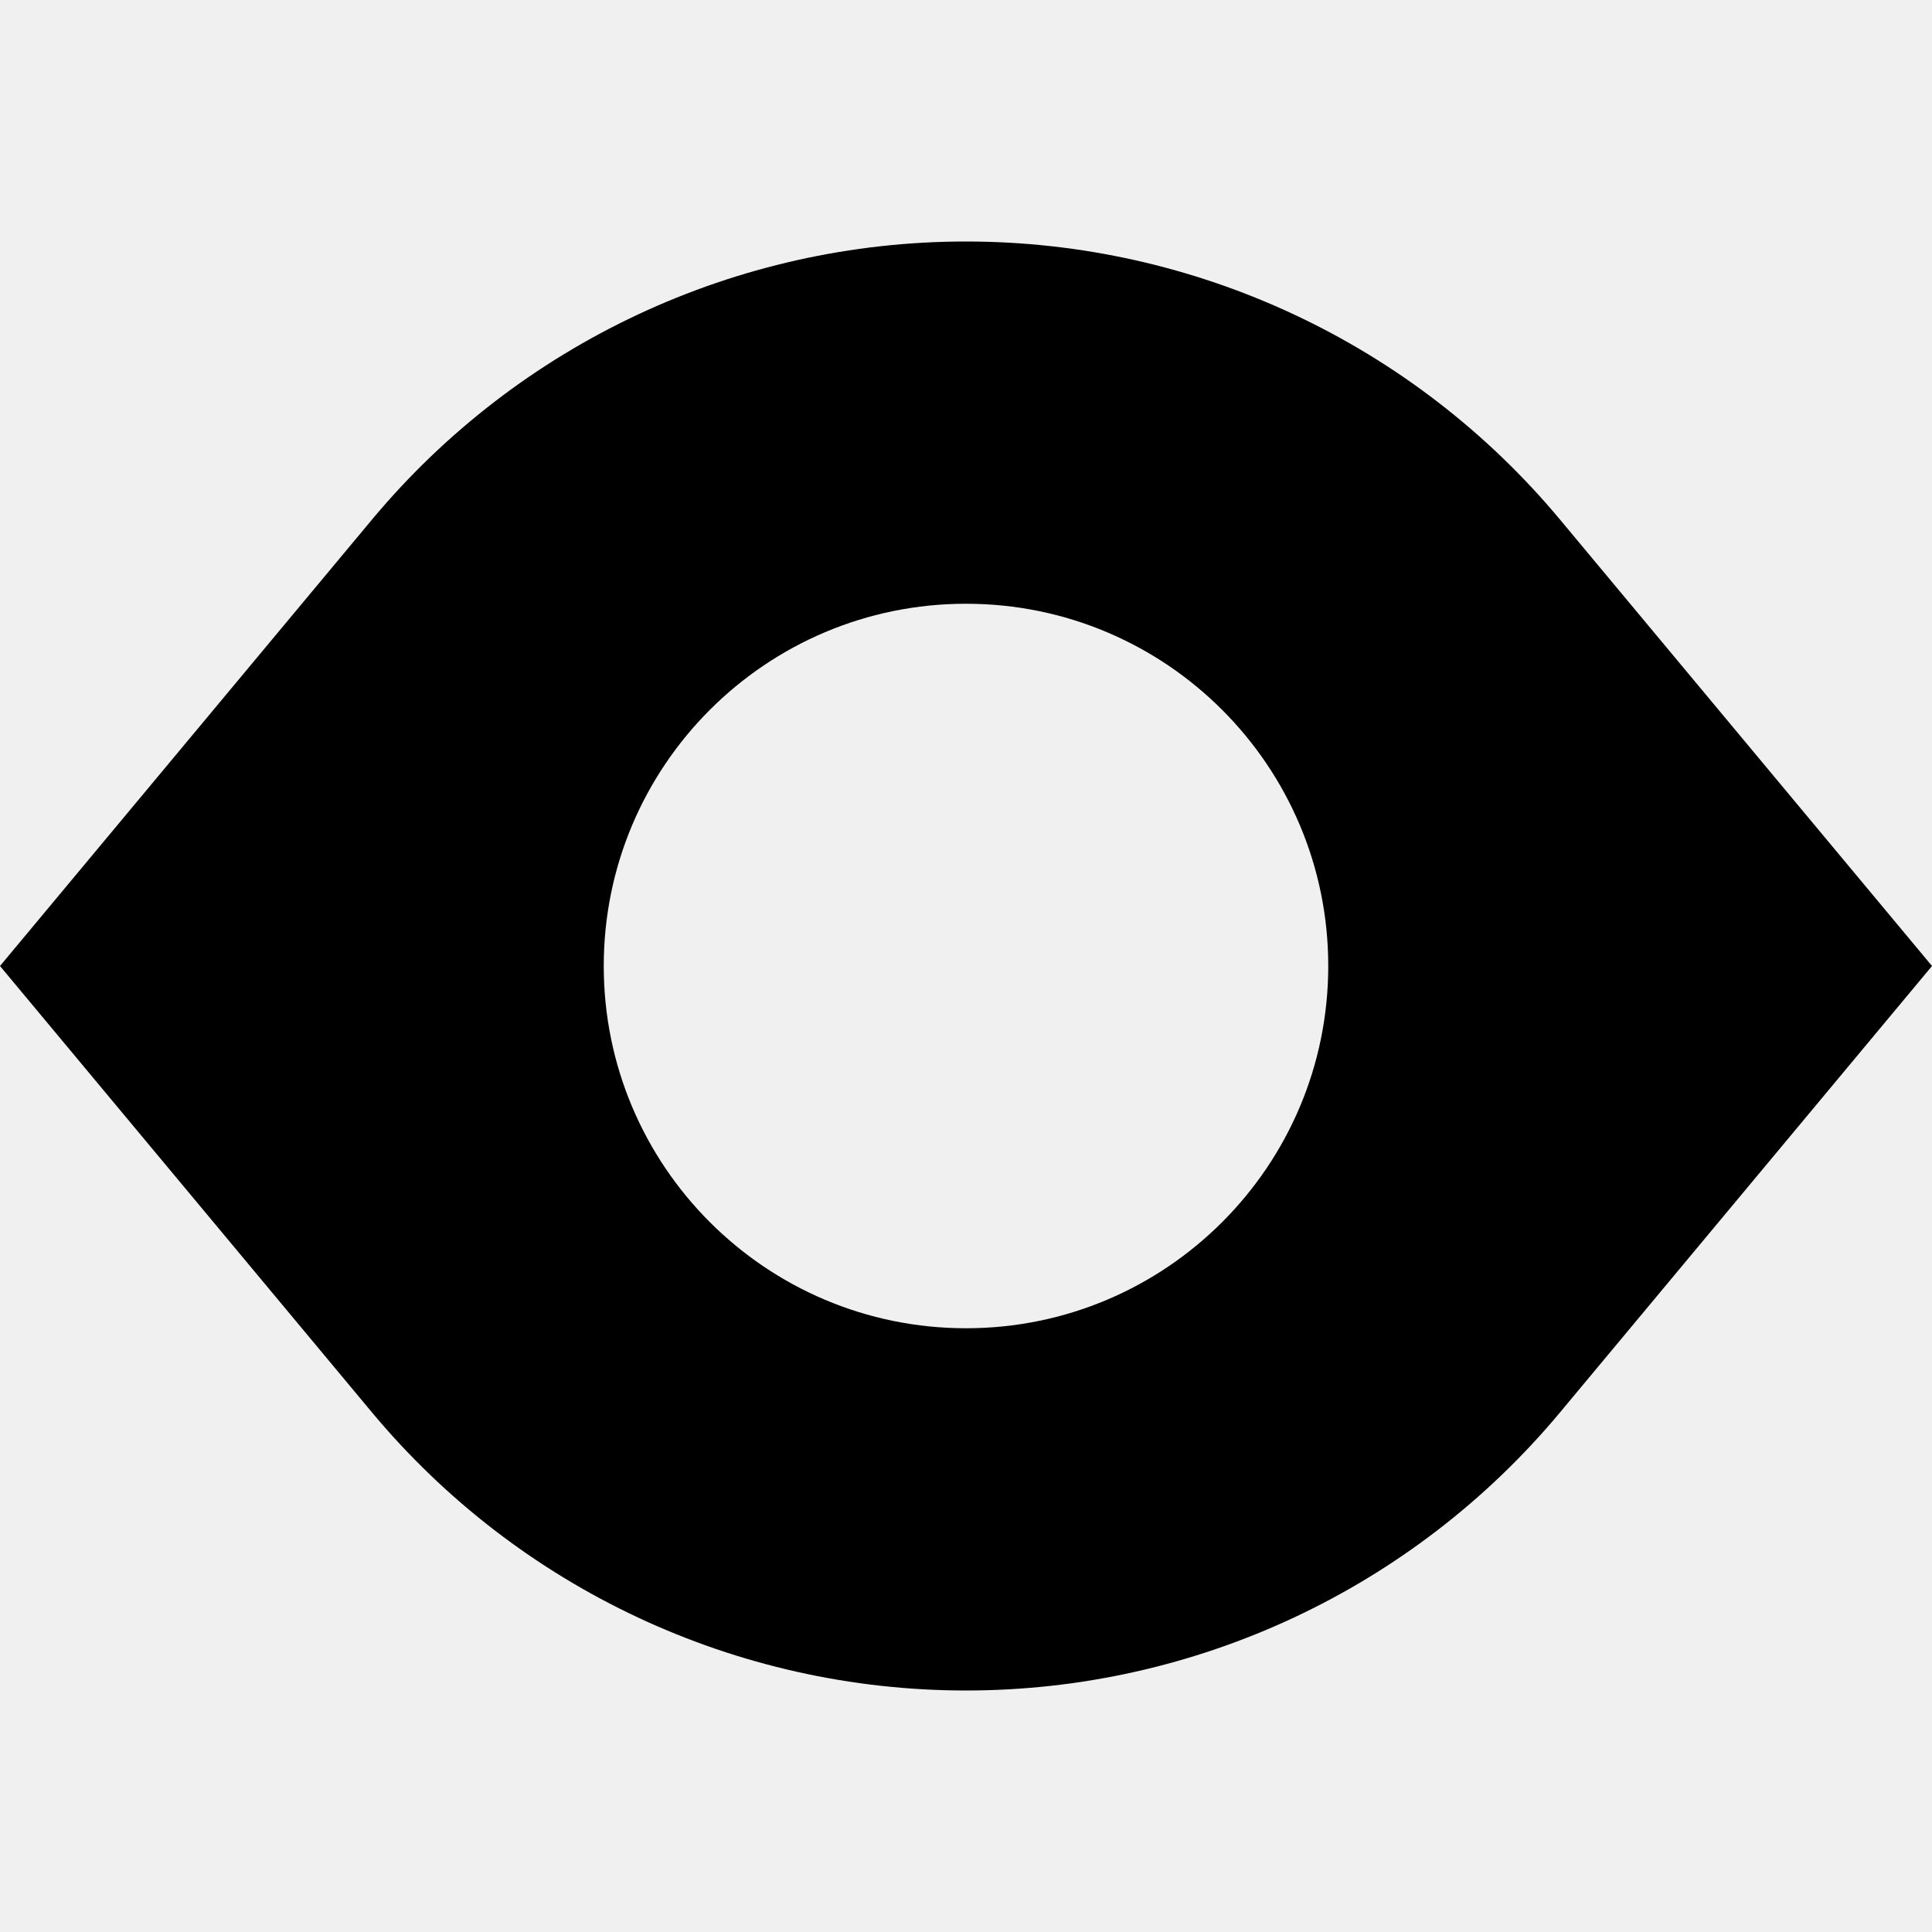
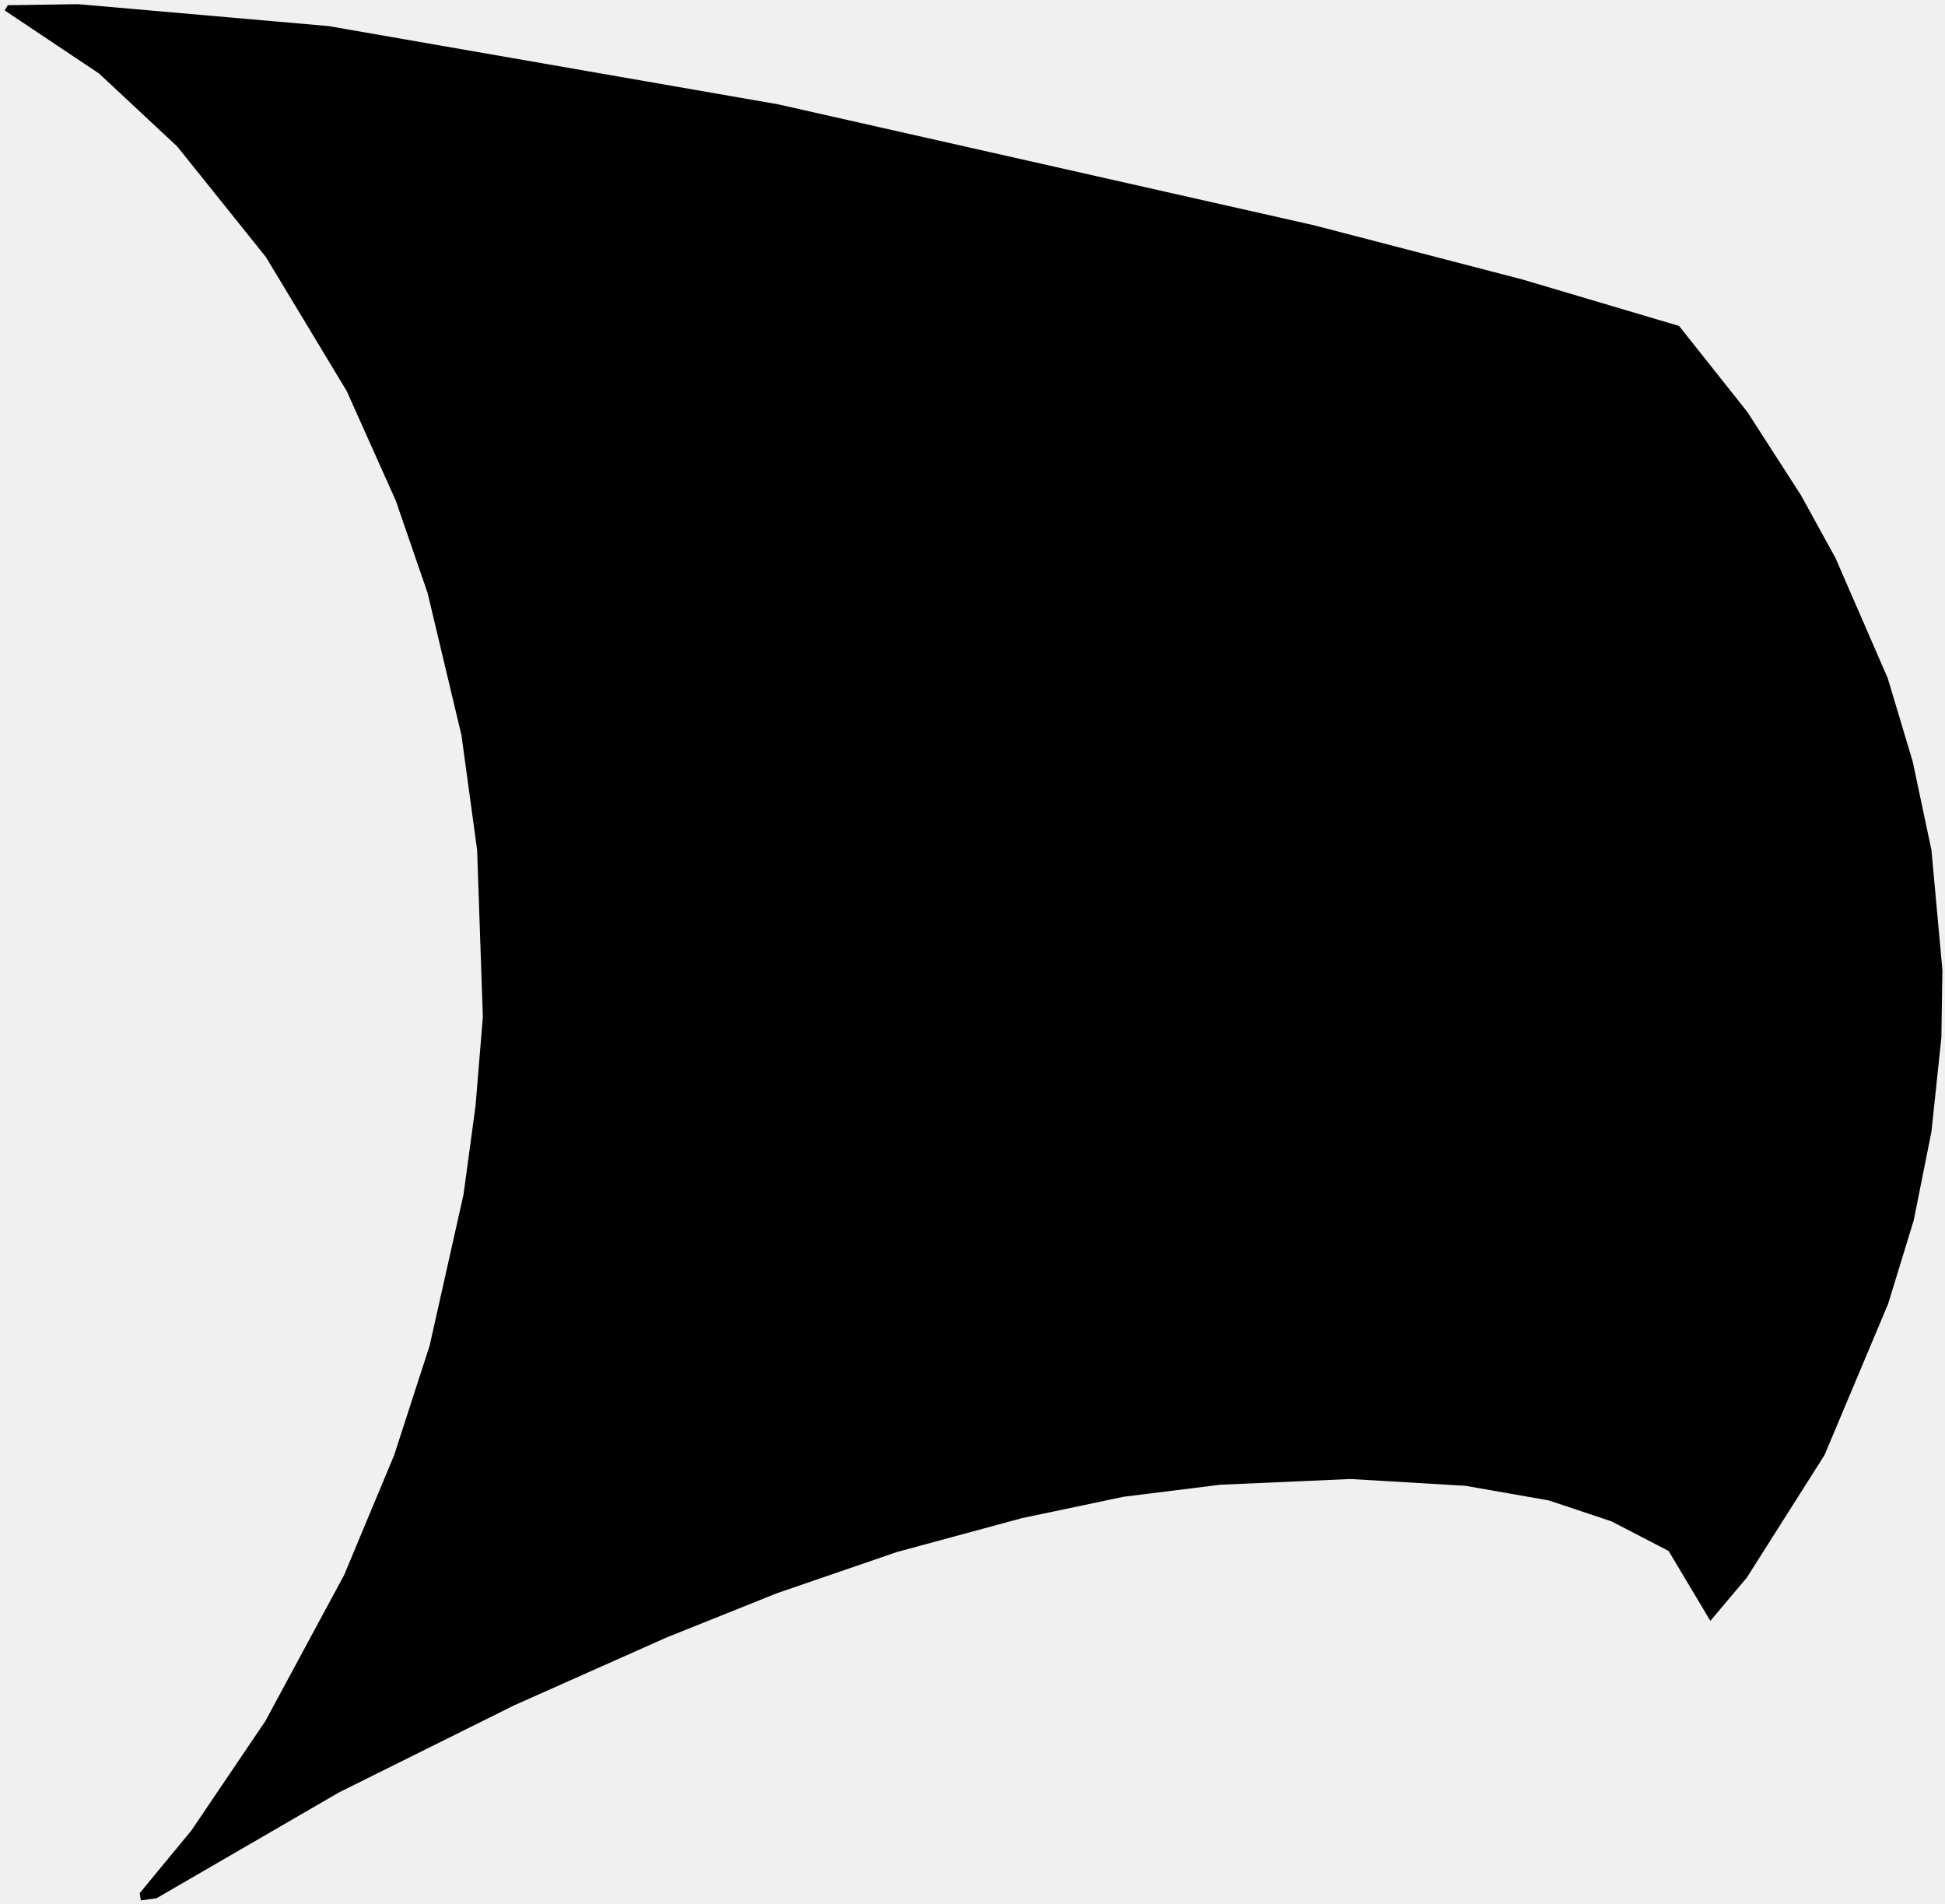
- <svg xmlns="http://www.w3.org/2000/svg" viewBox="0 0 16 16">
-   <defs>
-     <mask id="iris-mask">
-       <rect width="16" height="16" fill="white" />
-       <circle cx="8" cy="8" r="3" fill="black" />
-     </mask>
-   </defs>
+ <svg xmlns="http://www.w3.org/2000/svg" viewBox="408 317 373 365">
  <style>
-     .eye { fill: #000; }
+     .sail { fill: #000; }
    @media (prefers-color-scheme: dark) {
-       .eye { fill: #fff; }
+       .sail { fill: #fff; }
    }
  </style>
-   <path class="eye" fill-rule="evenodd" clip-rule="evenodd" d="M0 8L3.079 4.305C4.296 2.844 6.099 2 8 2C9.901 2 11.704 2.844 12.921 4.305L16 8L12.921 11.695C11.704 13.156 9.901 14 8 14C6.099 14 4.296 13.156 3.079 11.695L0 8Z" mask="url(#iris-mask)" />
+   <path class="sail" d="M438 681L435 681.4L434.8 680L444.7 668L458.9 647L474 619L483.6 596L490.4 575L496.9 546L499.2 529L500.6 512L499.5 480L496.5 458L490 430.7L483.9 413L474.5 392L459 366.3L442 345.1L427 331.1L408.9 319L409.5 318L423 317.8L471 322L557.2 337L660 360.2L700 370.6L730 379.5L743.1 396L753.4 412L760 424L770 447L774.8 463L778.4 480L780.5 503L780.3 516L778.4 534L775 551L770.1 567L757.9 596L743 619.5L736 627.8L728 614.4L717 608.7L705 604.7L689 601.9L667 600.6L642 601.7L623.5 604L604 608.1L580 614.6L557 622.5L535.8 631L506.6 644L473 660.7Z" />
</svg>
